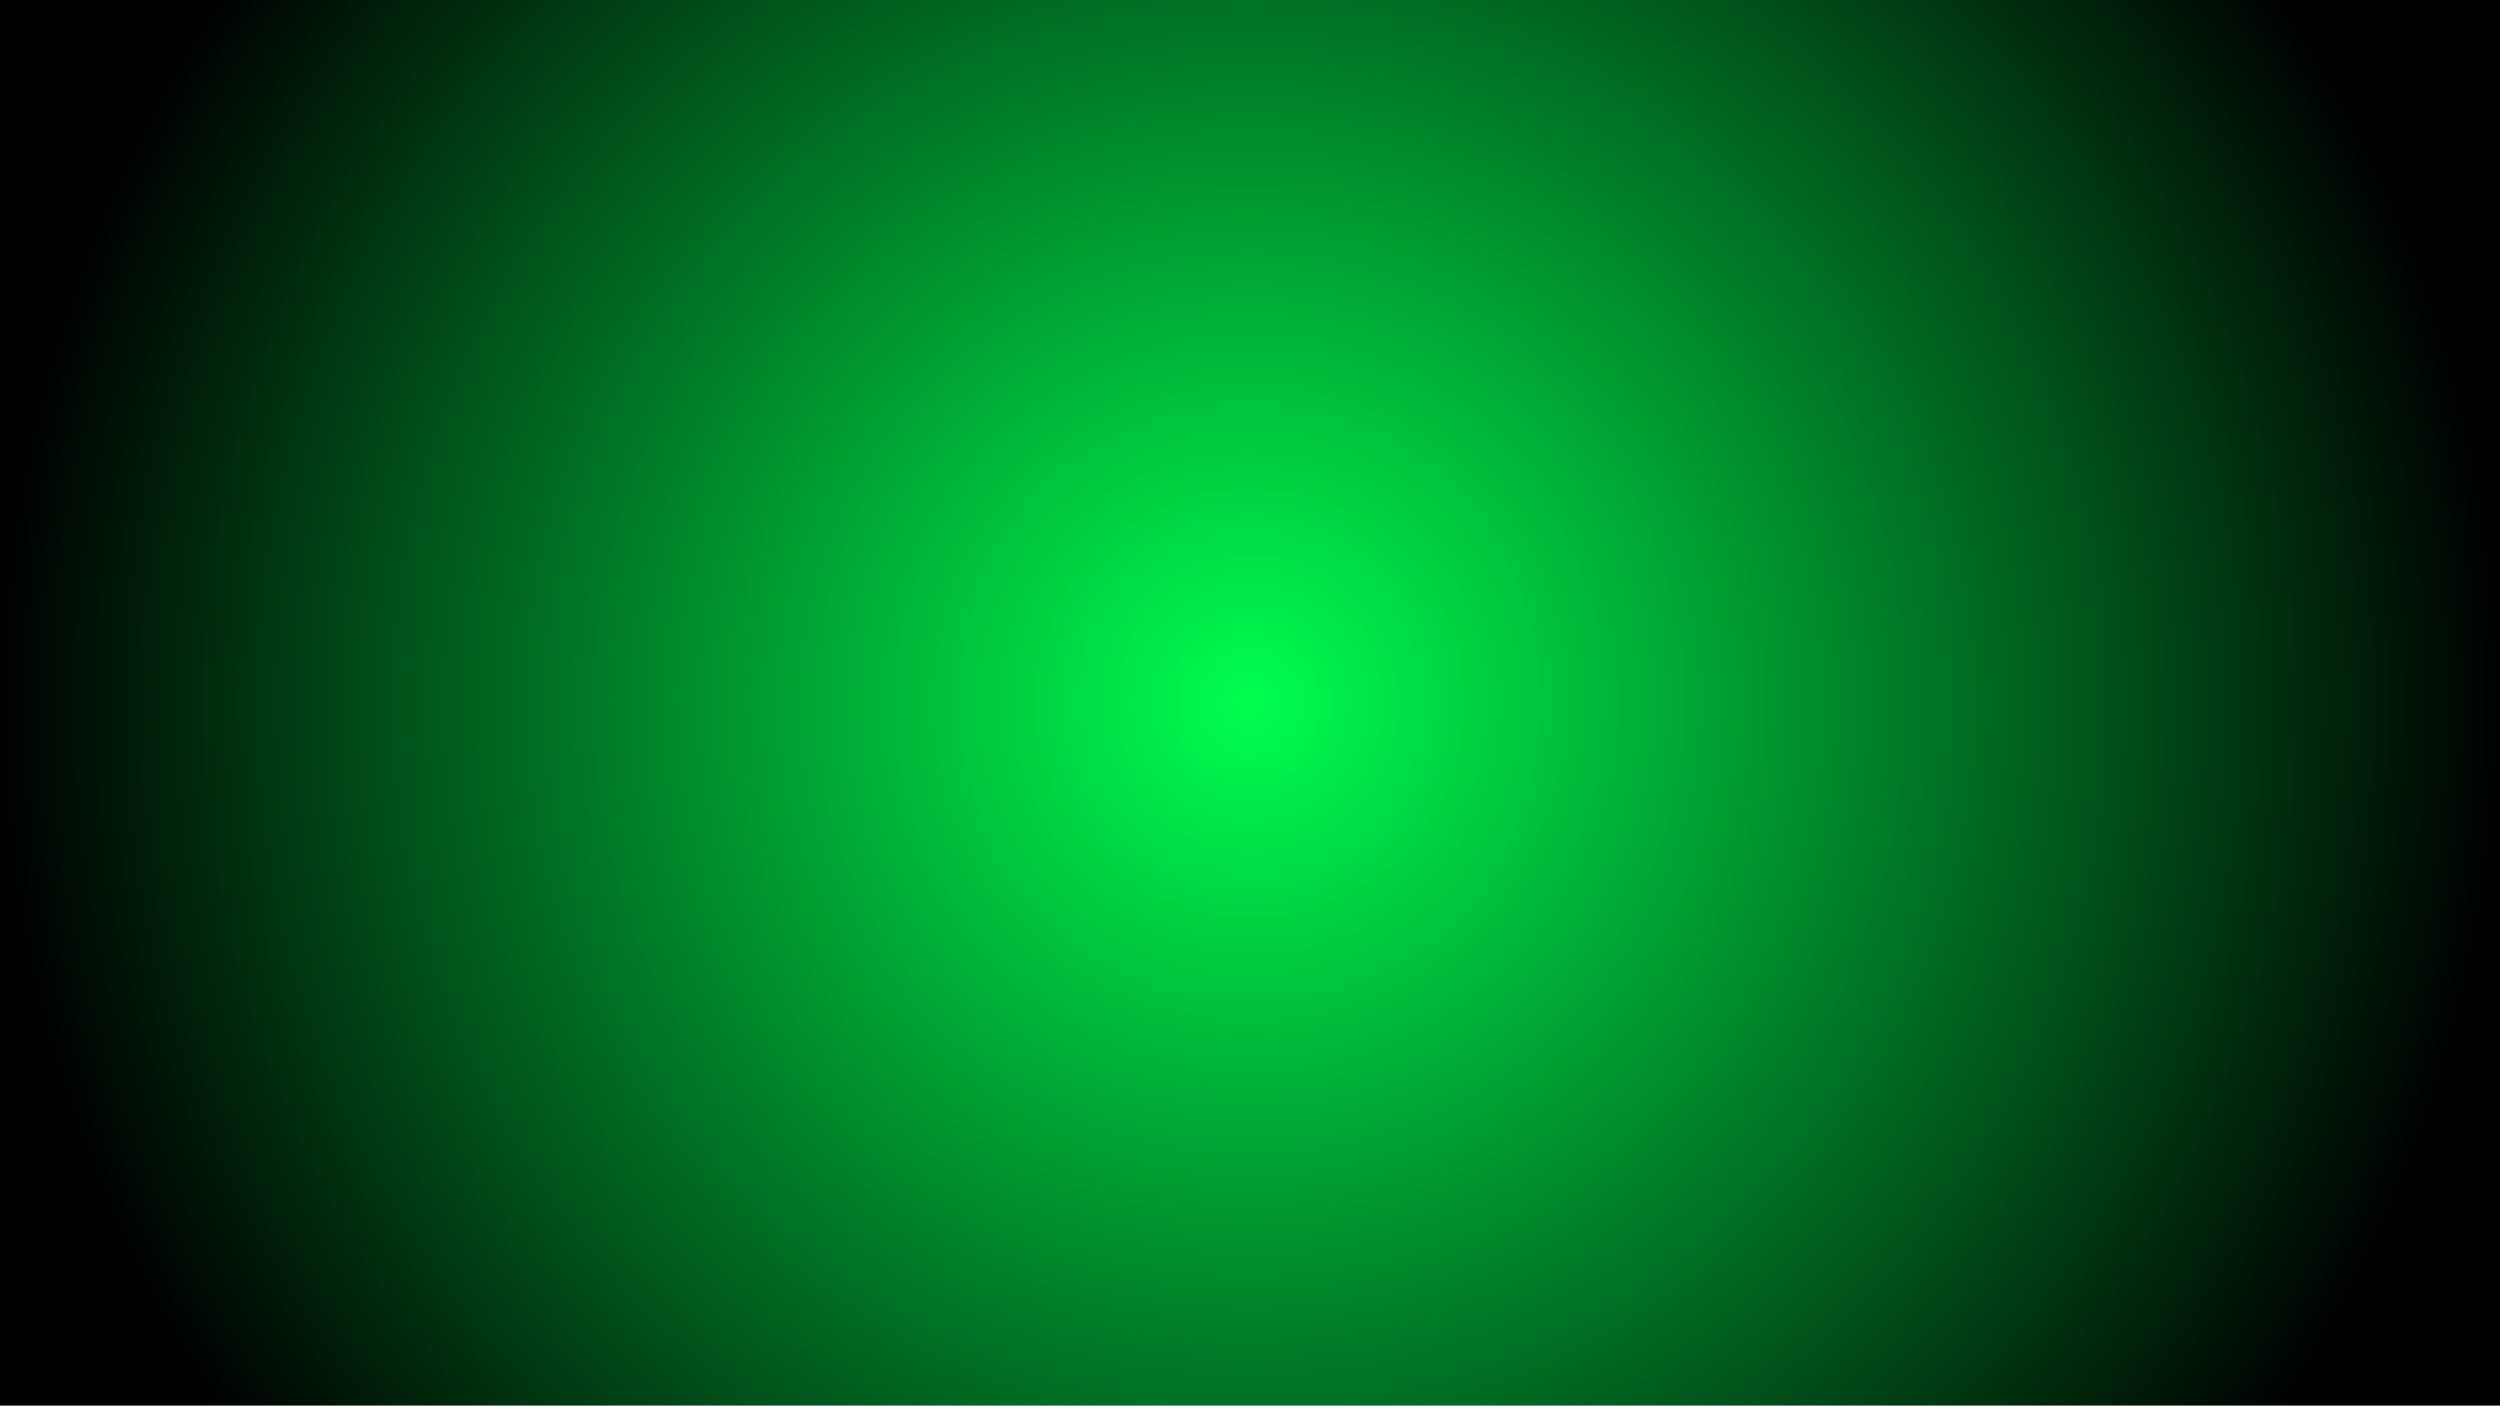
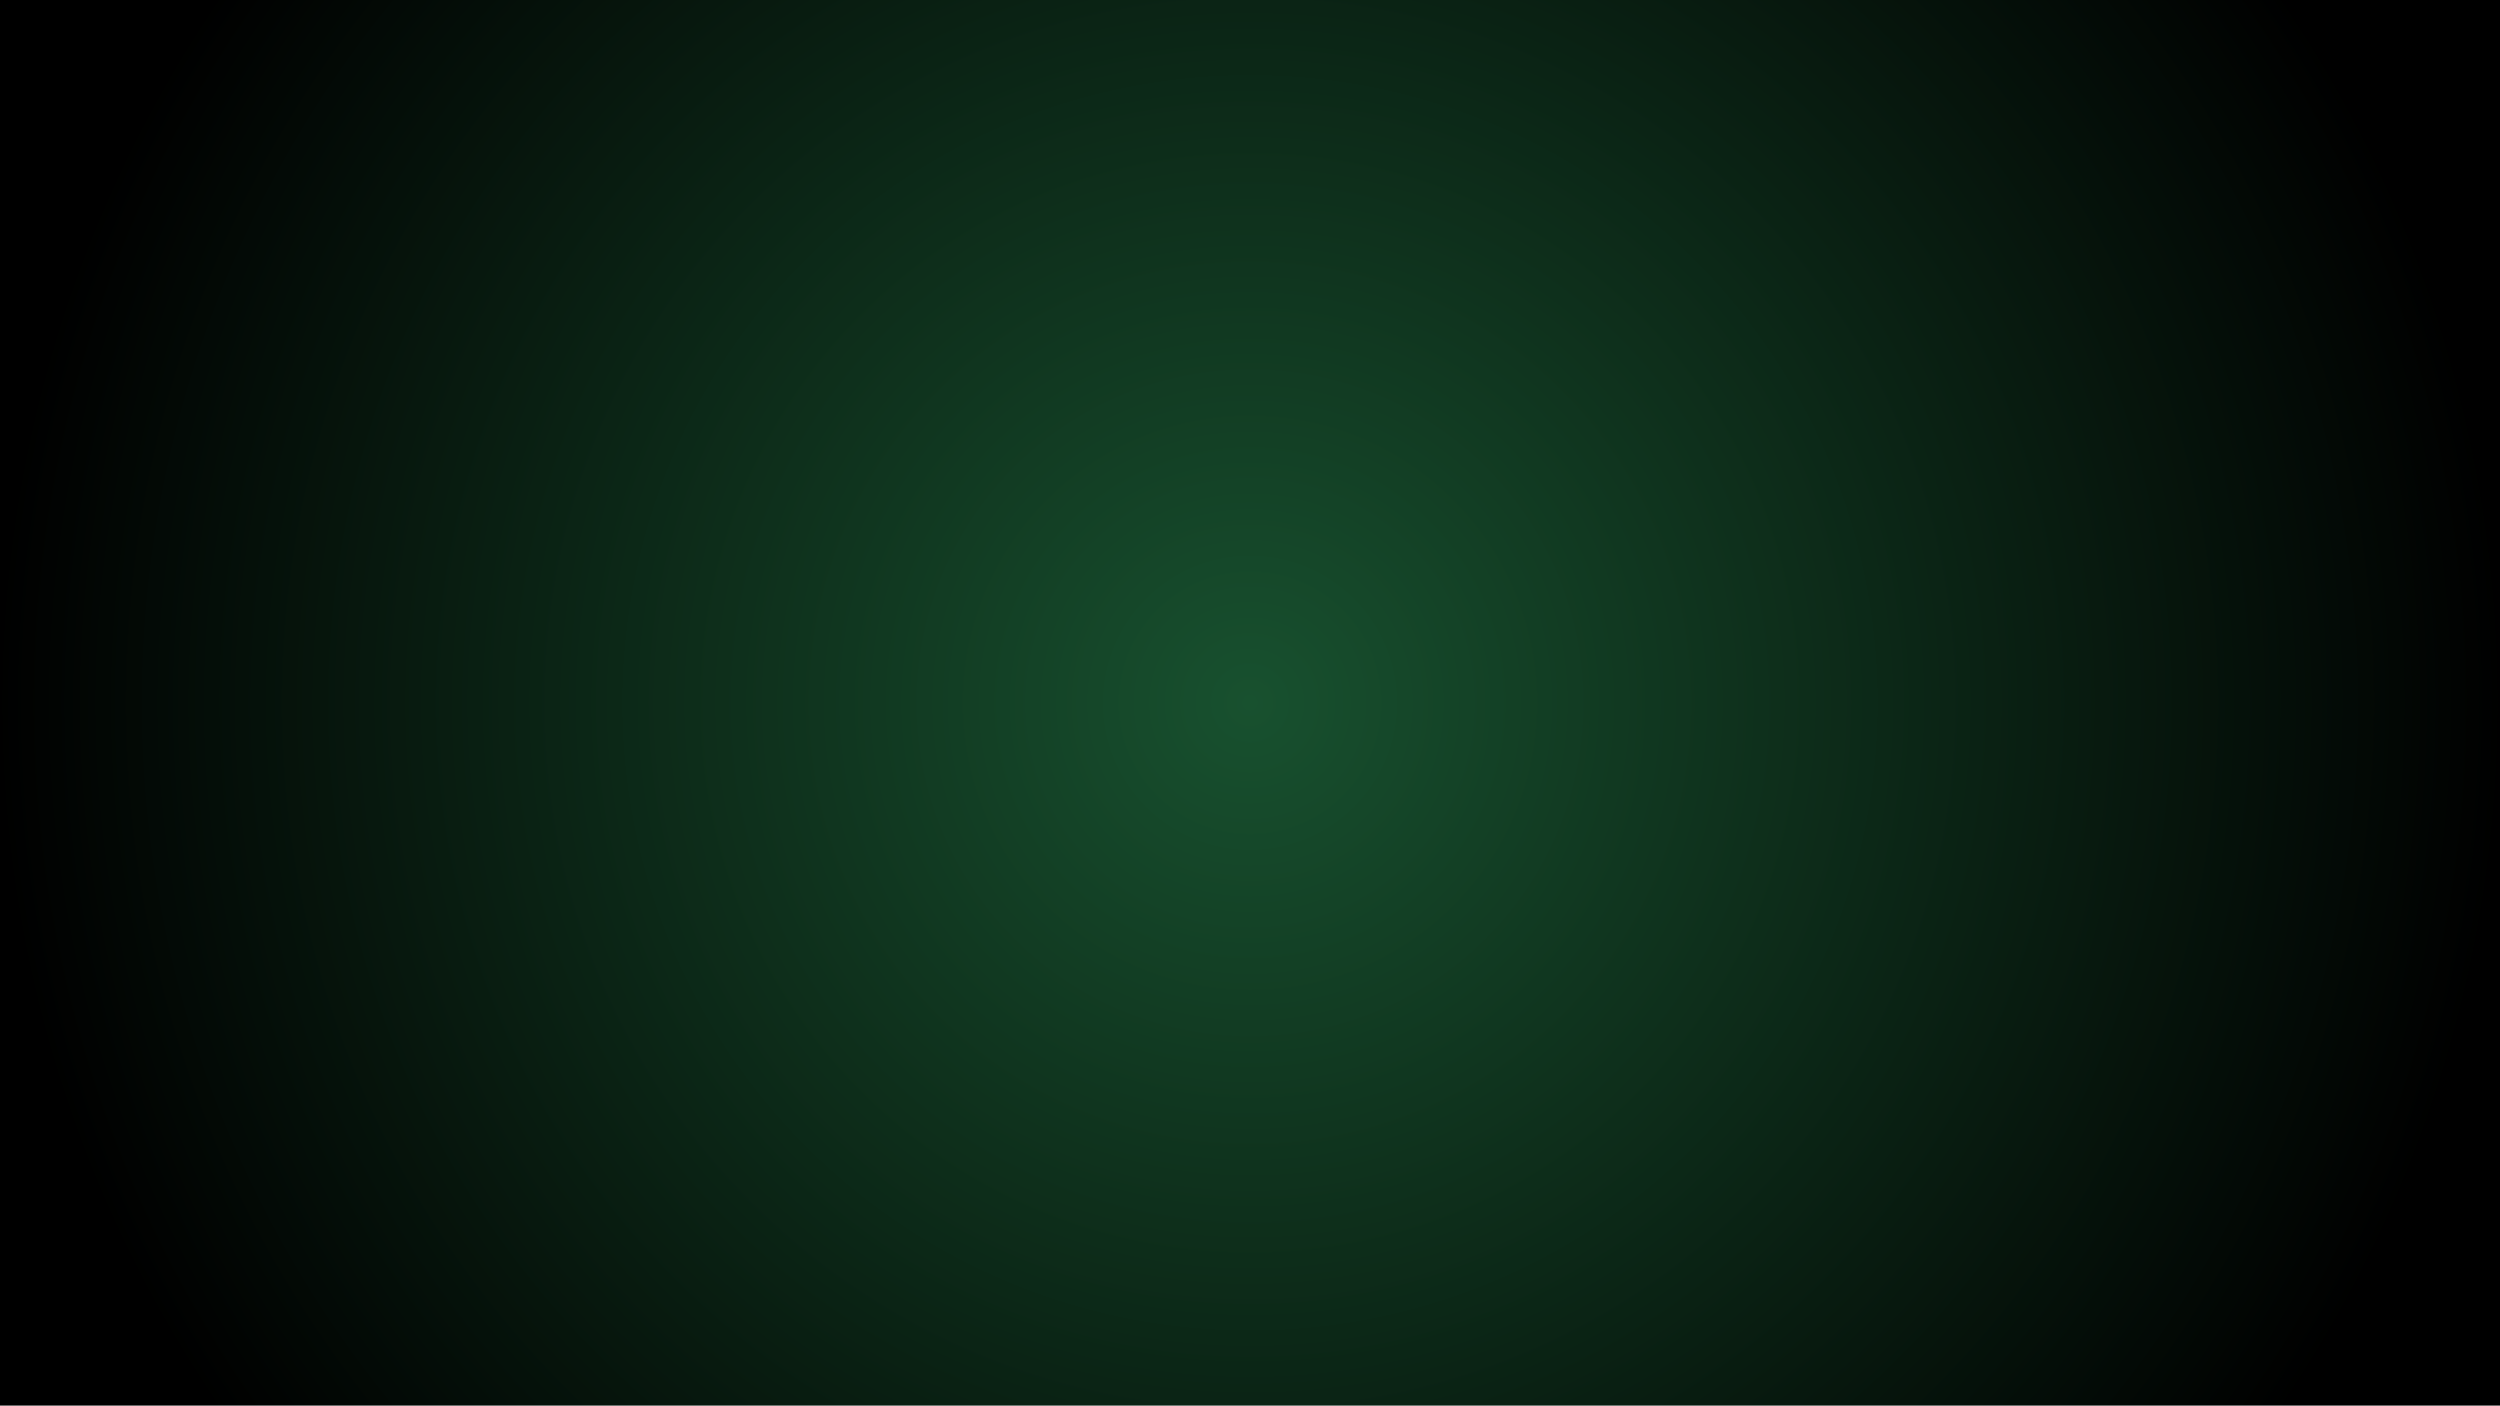
<svg xmlns="http://www.w3.org/2000/svg" id="Layer_1" data-name="Layer 1" viewBox="0 0 1366 768">
  <defs>
    <style>
      .cls-1 {
        fill: #fff;
        stroke: #000;
        stroke-miterlimit: 10;
      }

      .cls-2 {
        fill: url(#radial-gradient);
      }
    </style>
    <radialGradient id="radial-gradient" cx="683" cy="384" fx="683" fy="384" r="685.9" gradientUnits="userSpaceOnUse">
-       <stop offset="0" stop-color="#00ff50" />
+       <stop offset="0" stop-color="#18512f" />
      <stop offset="1" stop-color="#000" />
    </radialGradient>
  </defs>
  <line class="cls-1" x1="64.5" y1="660" x2="64.5" y2="659.5" />
  <rect class="cls-2" width="1366" height="768" />
</svg>
